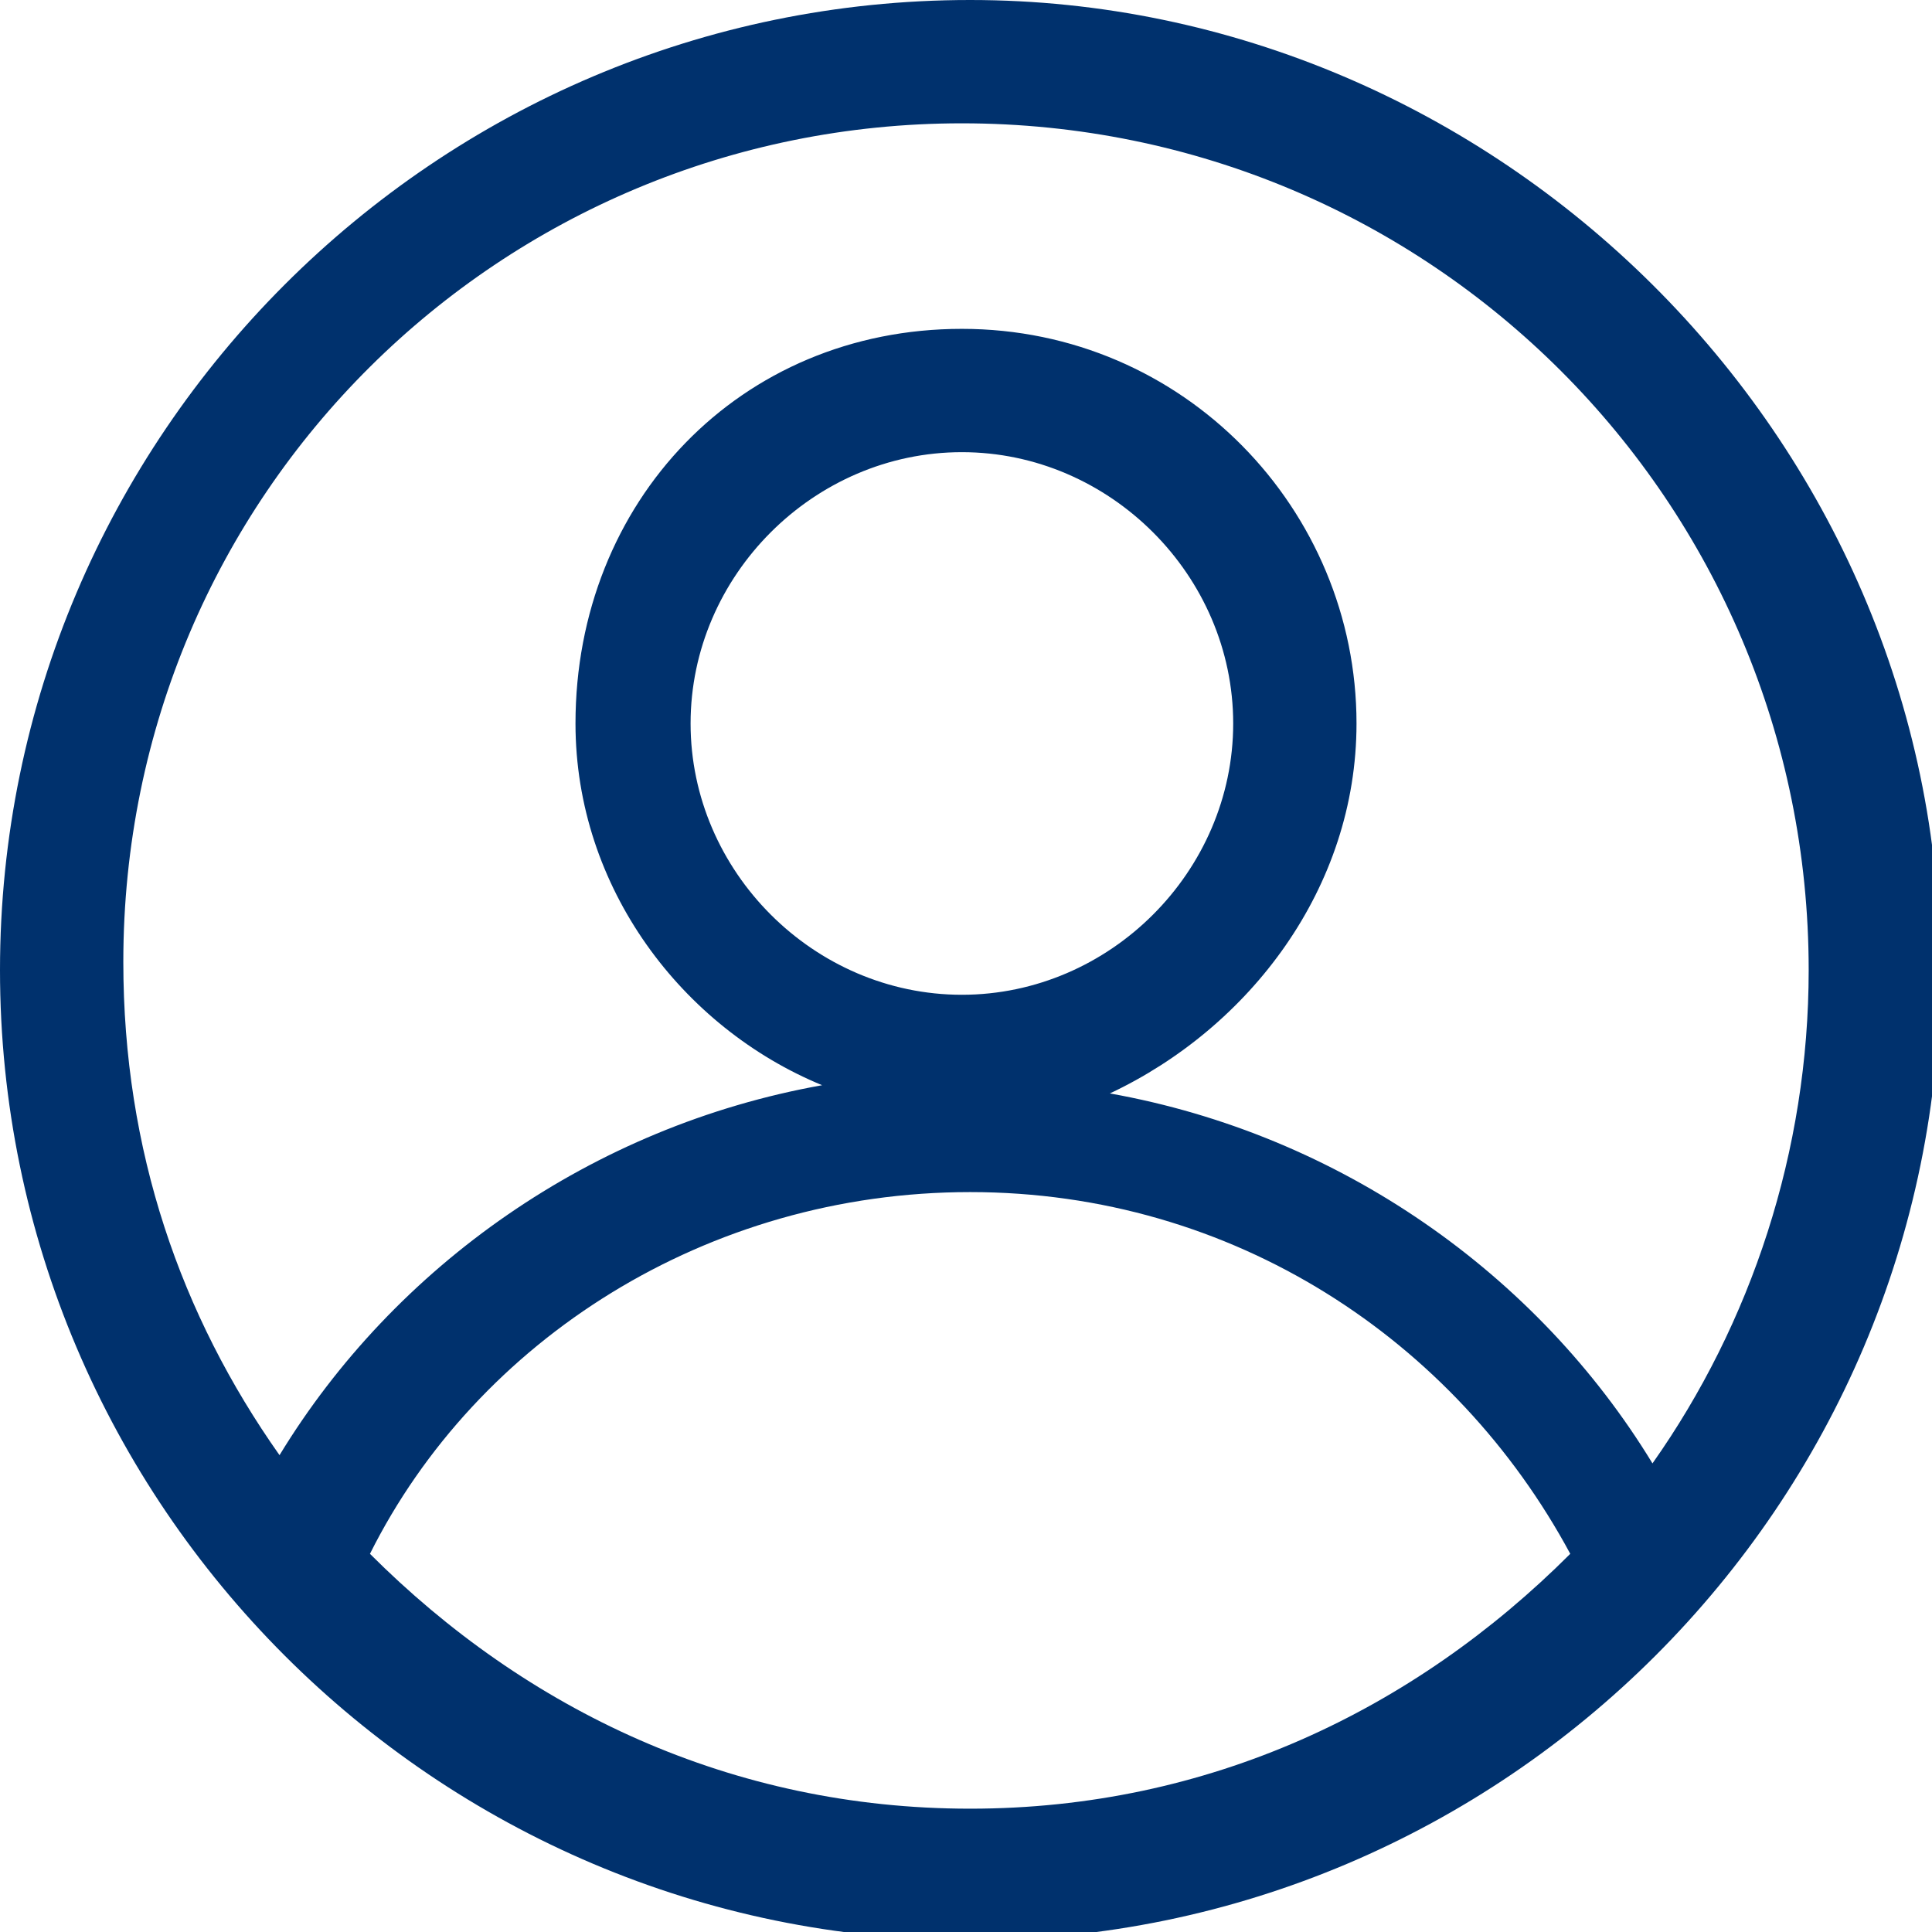
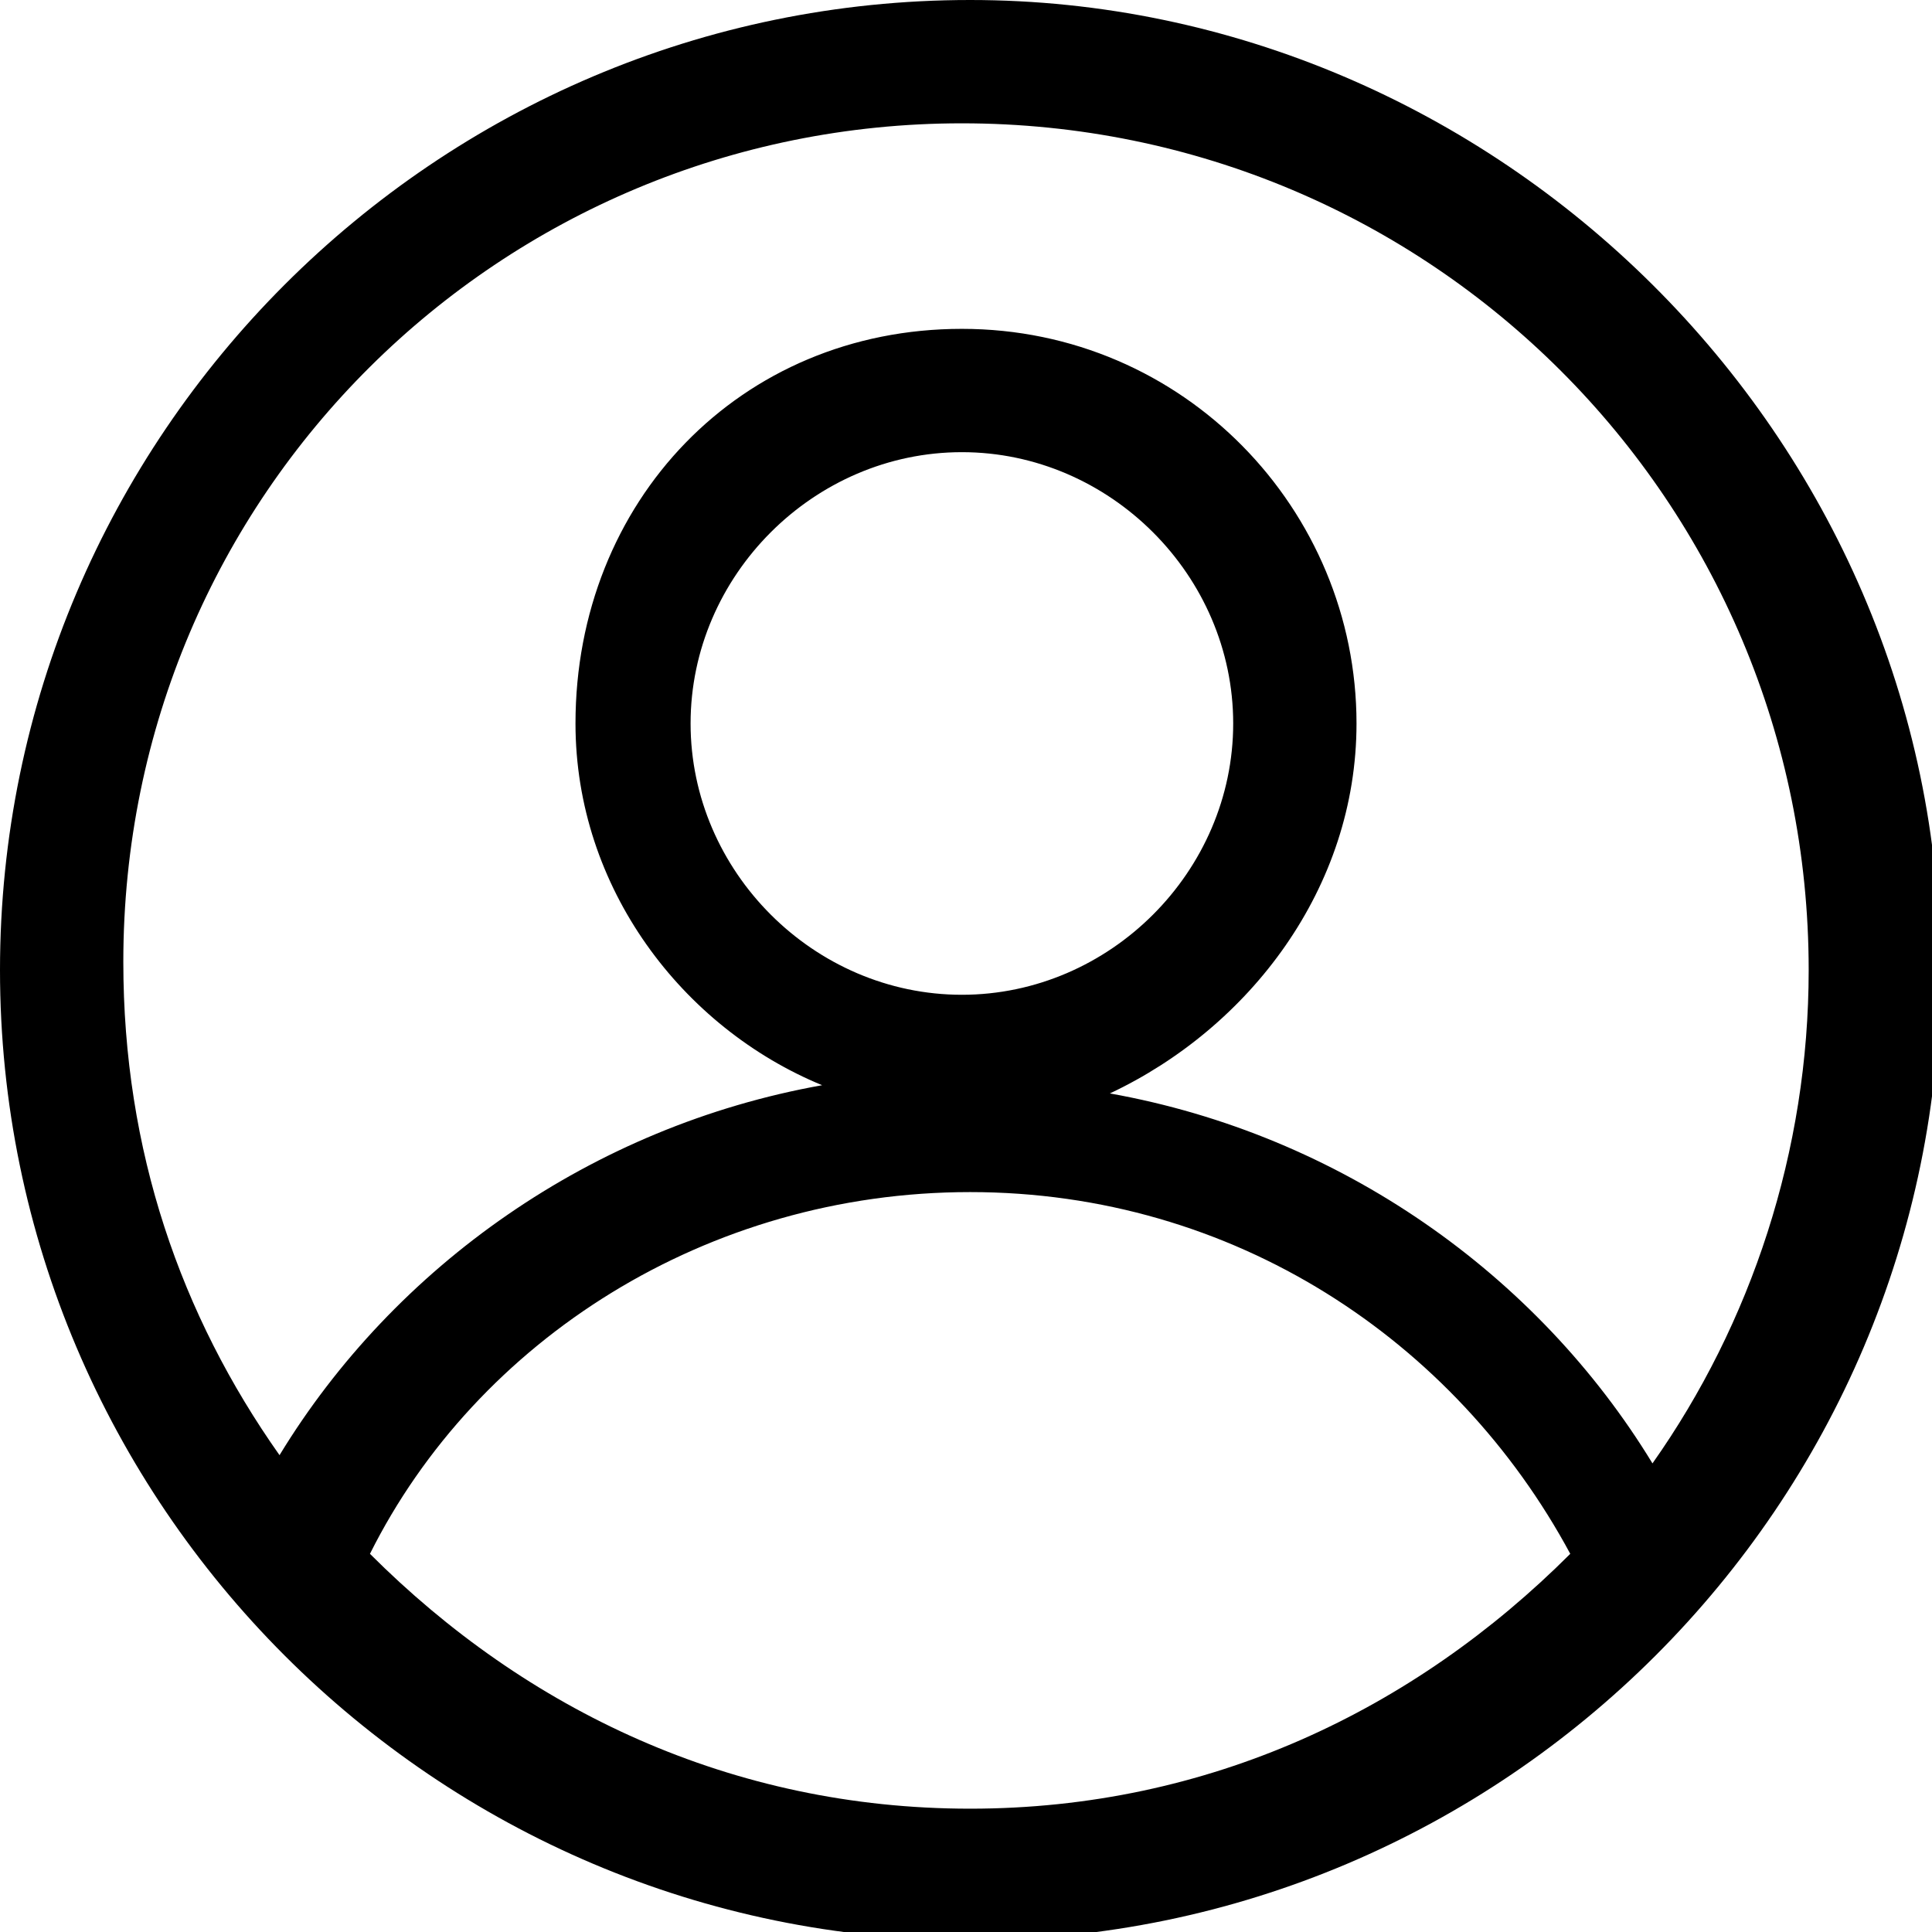
- <svg xmlns="http://www.w3.org/2000/svg" version="1.1" id="Layer_1" x="0px" y="0px" viewBox="0 0 23.5 23.5" style="enable-background:new 0 0 23.5 23.5;" xml:space="preserve">
-   <style type="text/css">
- 	.st0{fill:#00316D;}
- </style>
-   <path class="st0" d="M11.8,0C5.3,0,0,5.3,0,11.8s5.3,11.8,11.8,11.8s11.8-5.3,11.8-11.8S18.2,0,11.8,0z M11.8,14.5  c3.2,0,5.9,1.8,7.3,4.4c-1.9,1.9-4.4,3.1-7.3,3.1c-2.9,0-5.4-1.2-7.3-3.1C5.8,16.3,8.6,14.5,11.8,14.5z M15,8.8  c0,1.8-1.5,3.3-3.3,3.3s-3.3-1.5-3.3-3.3s1.5-3.3,3.3-3.3S15,7,15,8.8z M16.5,8.8c0-2.6-2.1-4.8-4.8-4.8S7,6.1,7,8.8  c0,2,1.3,3.7,3,4.4c-2.8,0.5-5.2,2.2-6.6,4.5c-1.2-1.7-1.9-3.7-1.9-6c0-5.7,4.6-10.2,10.2-10.2C17.4,1.5,22,6.1,22,11.8  c0,2.2-0.7,4.3-1.9,6c-1.4-2.3-3.8-4-6.6-4.5C15.2,12.5,16.5,10.8,16.5,8.8z" />
+ <svg xmlns="http://www.w3.org/2000/svg" viewBox="0 0 23.5 23.5">
+   <path d="M11.8 0C5.3 0 0 5.3 0 11.8s5.3 11.8 11.8 11.8 11.8-5.3 11.8-11.8S18.2 0 11.8 0zm0 14.5c3.2 0 5.9 1.8 7.3 4.4-1.9 1.9-4.4 3.1-7.3 3.1-2.9 0-5.4-1.2-7.3-3.1 1.3-2.6 4.1-4.4 7.3-4.4zM15 8.8c0 1.8-1.5 3.3-3.3 3.3s-3.3-1.5-3.3-3.3 1.5-3.3 3.3-3.3S15 7 15 8.8zm1.5 0c0-2.6-2.1-4.8-4.8-4.8S7 6.1 7 8.8c0 2 1.3 3.7 3 4.4-2.8.5-5.2 2.2-6.6 4.5-1.2-1.7-1.9-3.7-1.9-6C1.5 6 6.1 1.5 11.7 1.5 17.4 1.5 22 6.1 22 11.8c0 2.2-.7 4.3-1.9 6-1.4-2.3-3.8-4-6.6-4.5 1.7-.8 3-2.5 3-4.5z" />
</svg>
